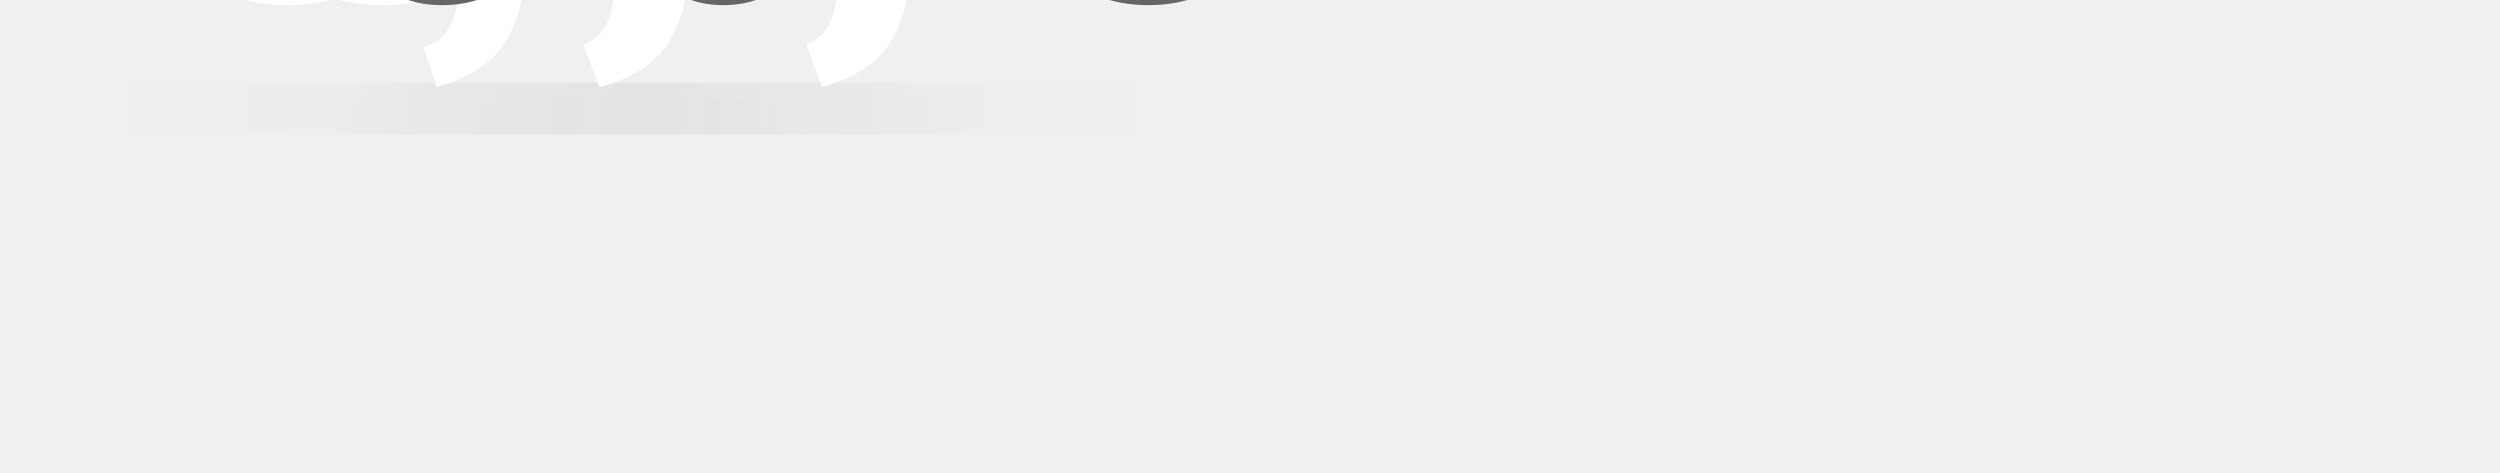
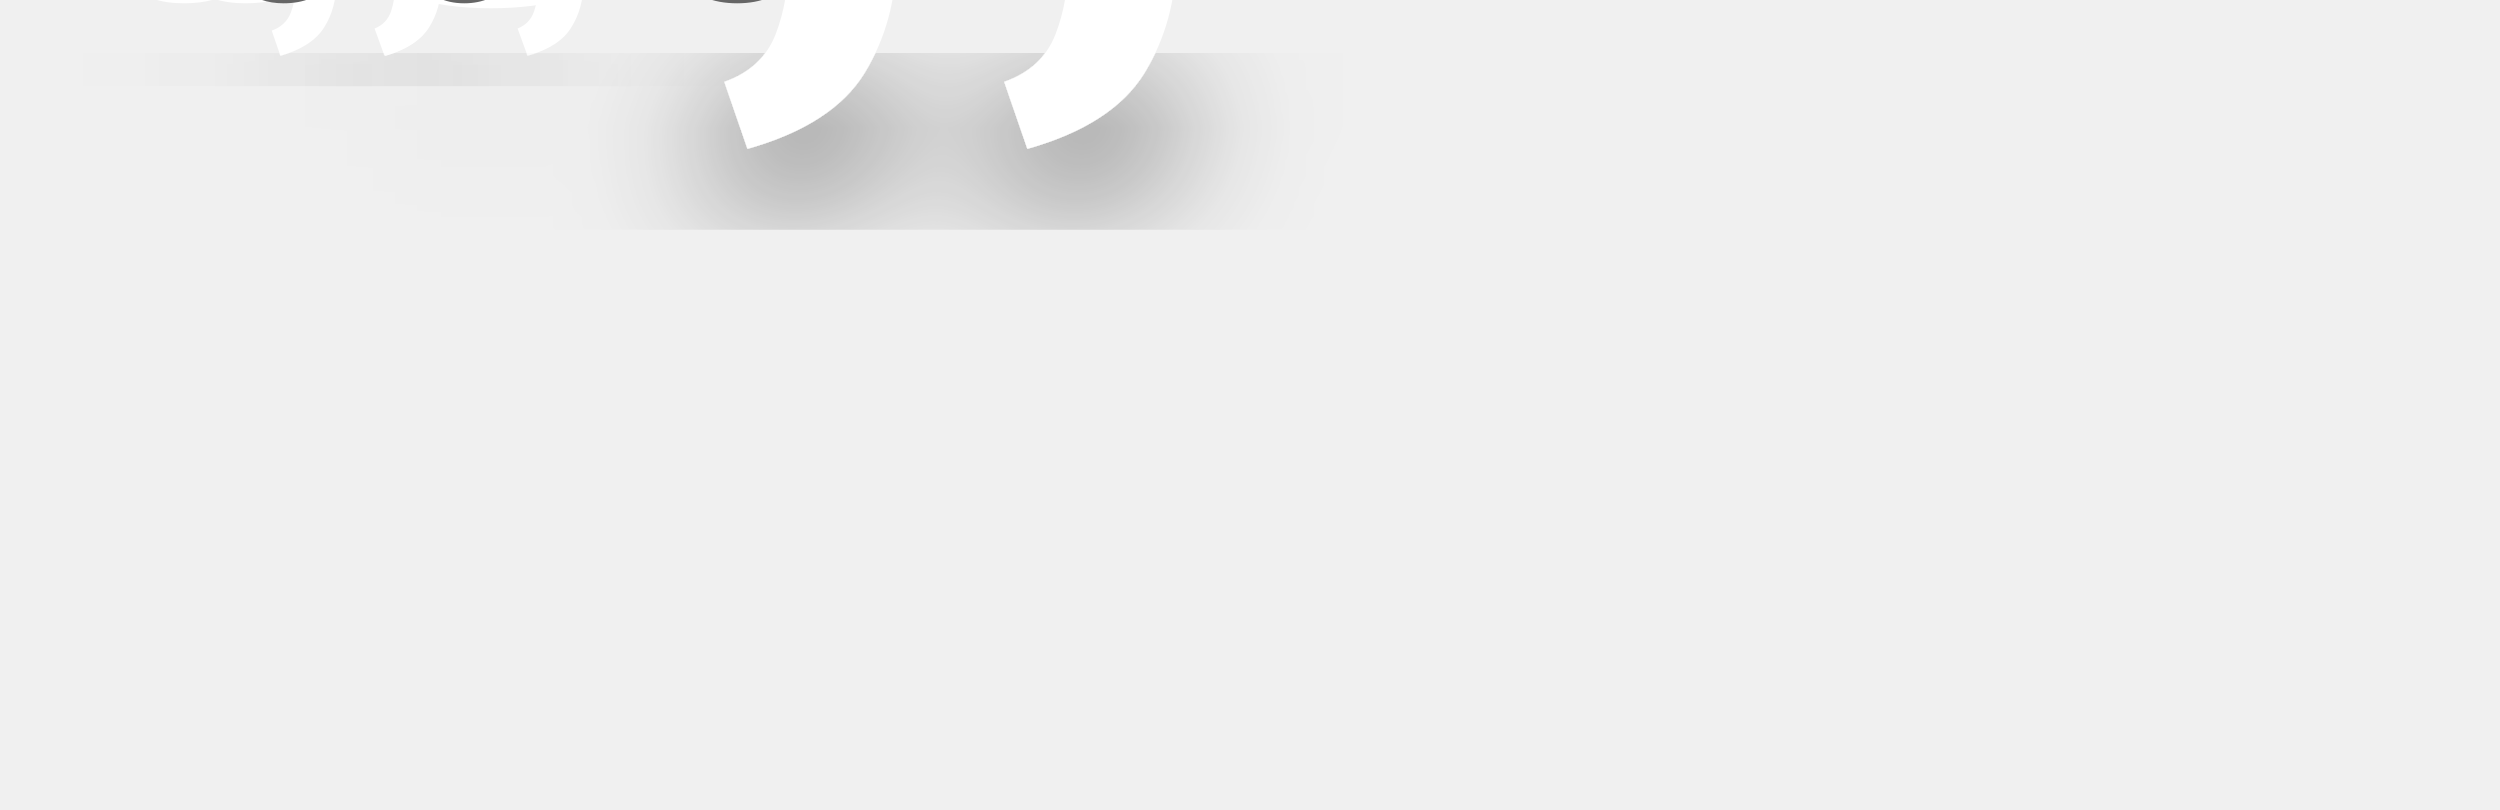
<svg xmlns="http://www.w3.org/2000/svg" width="{{width}}" height="{{height}}">
  <defs>
    <linearGradient id="claudeGradient" x1="0%" y1="0%" x2="0%" y2="100%">
      <stop offset="0%" style="stop-color:#0a0a0a" />
      <stop offset="50%" style="stop-color:#1a1a1a" />
      <stop offset="100%" style="stop-color:#252525" />
    </linearGradient>
    <linearGradient id="breathingBackground" x1="0%" y1="0%" x2="100%" y2="0%">
      <stop offset="0%" stop-color="#2d2d2d" />
      <stop offset="50%" stop-color="#404040" />
      <stop offset="100%" stop-color="#2d2d2d" />
    </linearGradient>
    <linearGradient id="progressFill" x1="0%" y1="0%" x2="100%" y2="0%">
      <stop offset="0%" stop-color="#d97706" />
      <stop offset="50%" stop-color="#f59e0b" />
      <stop offset="100%" stop-color="#d97706" />
    </linearGradient>
    <filter id="dropShadow" x="-50%" y="-50%" width="200%" height="200%">
      <feGaussianBlur in="SourceAlpha" stdDeviation="8" />
      <feOffset dx="0" dy="4" result="offsetblur" />
      <feFlood flood-color="#000000" flood-opacity="0.5" />
      <feComposite in2="offsetblur" operator="in" />
      <feMerge>
        <feMergeNode />
        <feMergeNode in="SourceGraphic" />
      </feMerge>
    </filter>
    <filter id="textShadow">
      <feGaussianBlur in="SourceAlpha" stdDeviation="3" />
      <feOffset dx="0" dy="2" result="offsetblur" />
      <feFlood flood-color="#000000" flood-opacity="0.8" />
      <feComposite in2="offsetblur" operator="in" />
      <feMerge>
        <feMergeNode />
        <feMergeNode in="SourceGraphic" />
      </feMerge>
    </filter>
  </defs>
  <rect width="{{width}}" height="{{height}}" fill="url(#claudeGradient)" />
  <rect width="{{width}}" height="{{height}}" fill="none" stroke="url(#claudeGradient)" stroke-width="100" opacity="0.3" />

  
  {{#each podcastNameLines}}
  <text x="{{../centerX}}" y="{{../podcastNameY}}" dy="{{@index}}em" text-anchor="middle" fill="#ffffff" font-size="{{../podcastNameSize}}" font-weight="800" font-family="Roboto, 'Noto Sans', -apple-system, BlinkMacSystemFont, 'Segoe UI', Arial, sans-serif" letter-spacing="1.5" filter="url(#textShadow)">{{this}}</text>
  {{/each}}

  
  <rect x="{{artworkX}}" y="{{artworkY}}" width="{{artworkSize}}" height="{{artworkSize}}" rx="20" fill="#1a1a1a" filter="url(#dropShadow)" />
  <rect x="{{artworkX}}" y="{{artworkY}}" width="{{artworkSize}}" height="{{artworkSize}}" rx="20" fill="none" stroke="rgba(255,255,255,0.1)" stroke-width="2" />

  
  {{#each episodeTitleLines}}
  <text x="{{../centerX}}" y="{{../episodeTitleY}}" dy="{{@index}}em" text-anchor="middle" fill="#ffffff" font-size="{{../episodeTitleSize}}" font-weight="600" font-family="Roboto, 'Noto Sans', -apple-system, BlinkMacSystemFont, 'Segoe UI', Arial, sans-serif" filter="url(#textShadow)">{{this}}</text>
  {{/each}}

  
  
  <rect x="{{progressElements.progressBar.x}}" y="{{progressElements.progressBar.y}}" width="{{progressElements.progressBar.width}}" height="{{progressElements.progressBar.height}}" fill="url(#breathingBackground)" rx="{{progressElements.progressBar.height}}" ry="{{progressElements.progressBar.height}}" />
  <rect x="{{progressElements.progressBar.x}}" y="{{progressElements.progressBar.y}}" width="{{progressElements.progressBar.fillWidth}}" height="{{progressElements.progressBar.height}}" fill="url(#progressFill)" rx="{{progressElements.progressBar.height}}" ry="{{progressElements.progressBar.height}}" />

  
+   {{#if captionsEnabled}}
+   {{#each captionLines}}
+   <text x="{{../centerX}}" y="{{../captionY}}" dy="{{@index}}em" text-anchor="middle" fill="#ffffff" font-size="32" font-weight="600" font-family="Roboto, 'Noto Sans', -apple-system, BlinkMacSystemFont, 'Segoe UI', Arial, sans-serif" filter="url(#textShadow)">{{this}}</text>
+   {{/each}}
+   {{/if}}
+ 
+   
  {{#each progressElements.dancingBars}}
  <rect x="{{x}}" y="{{y}}" width="{{width}}" height="{{height}}" fill="#666666" rx="1" ry="1" />
  {{/each}}

  
  <text x="{{progressElements.watermarkText.x}}" y="{{progressElements.watermarkText.y}}" font-family="Roboto, 'Noto Sans', -apple-system, BlinkMacSystemFont, 'Segoe UI', Arial, sans-serif" font-size="{{progressElements.watermarkText.fontSize}}" font-weight="500" fill="#666666">Audio2</text>
</svg>
